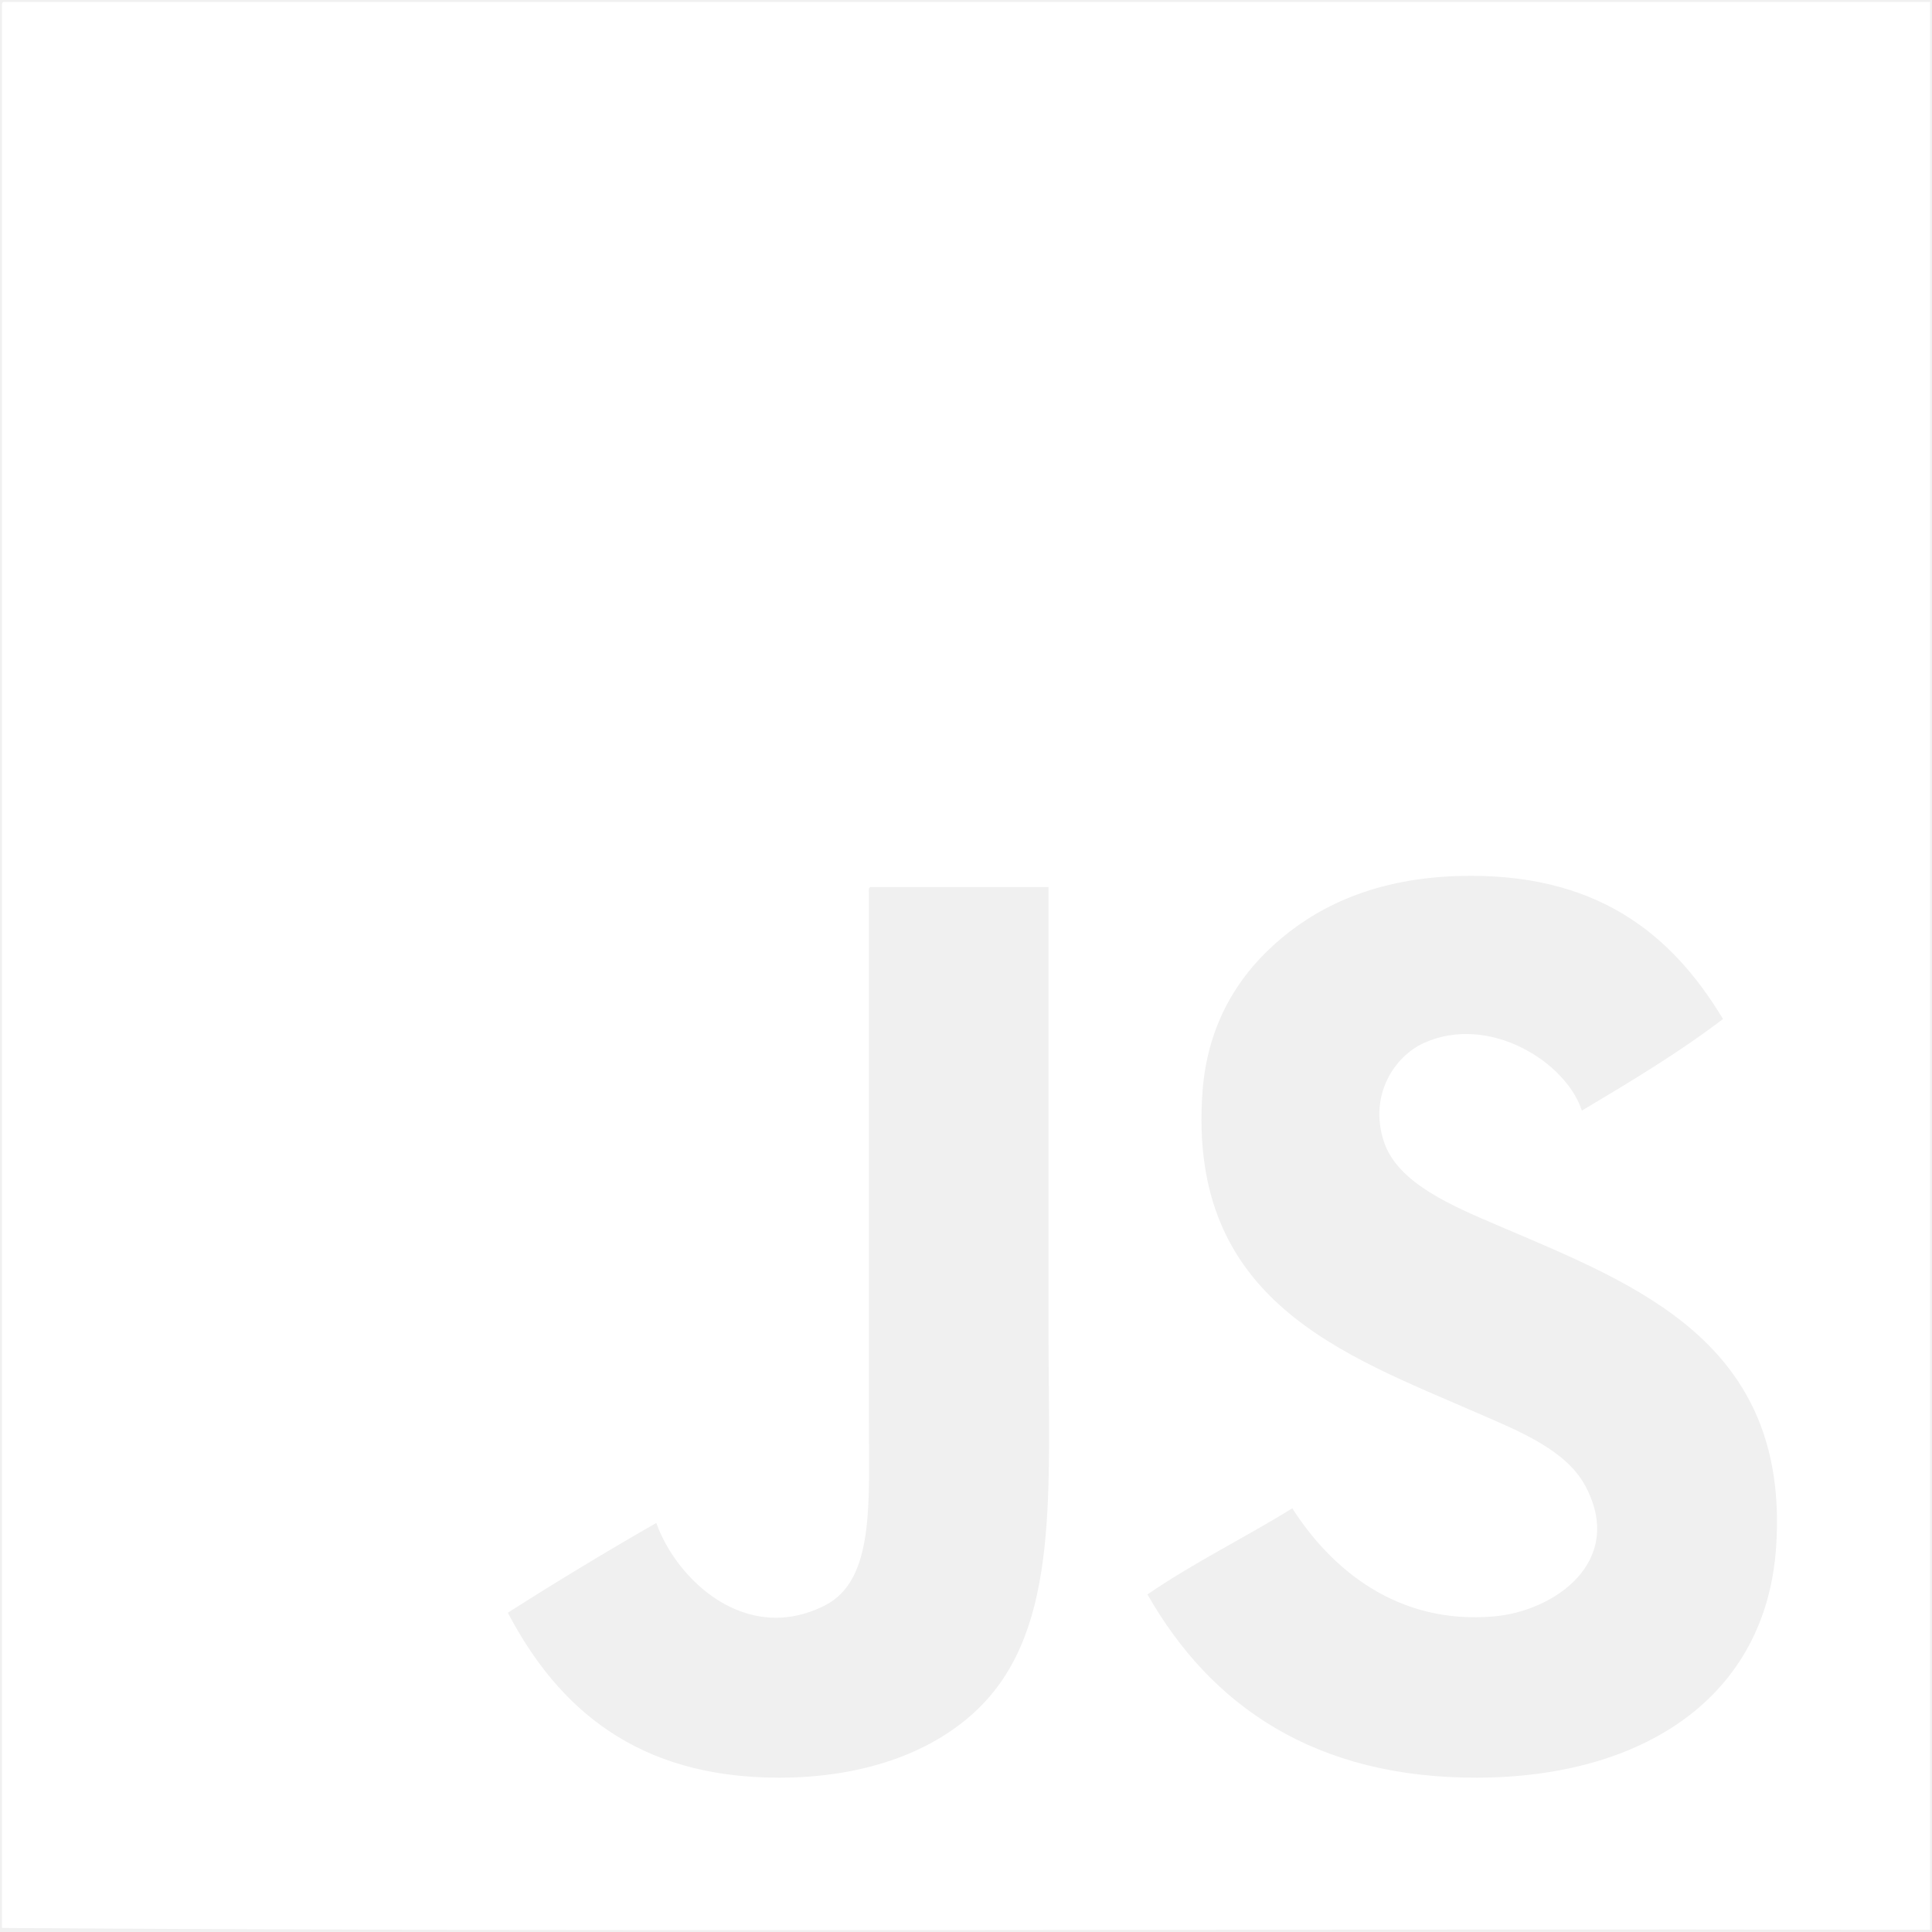
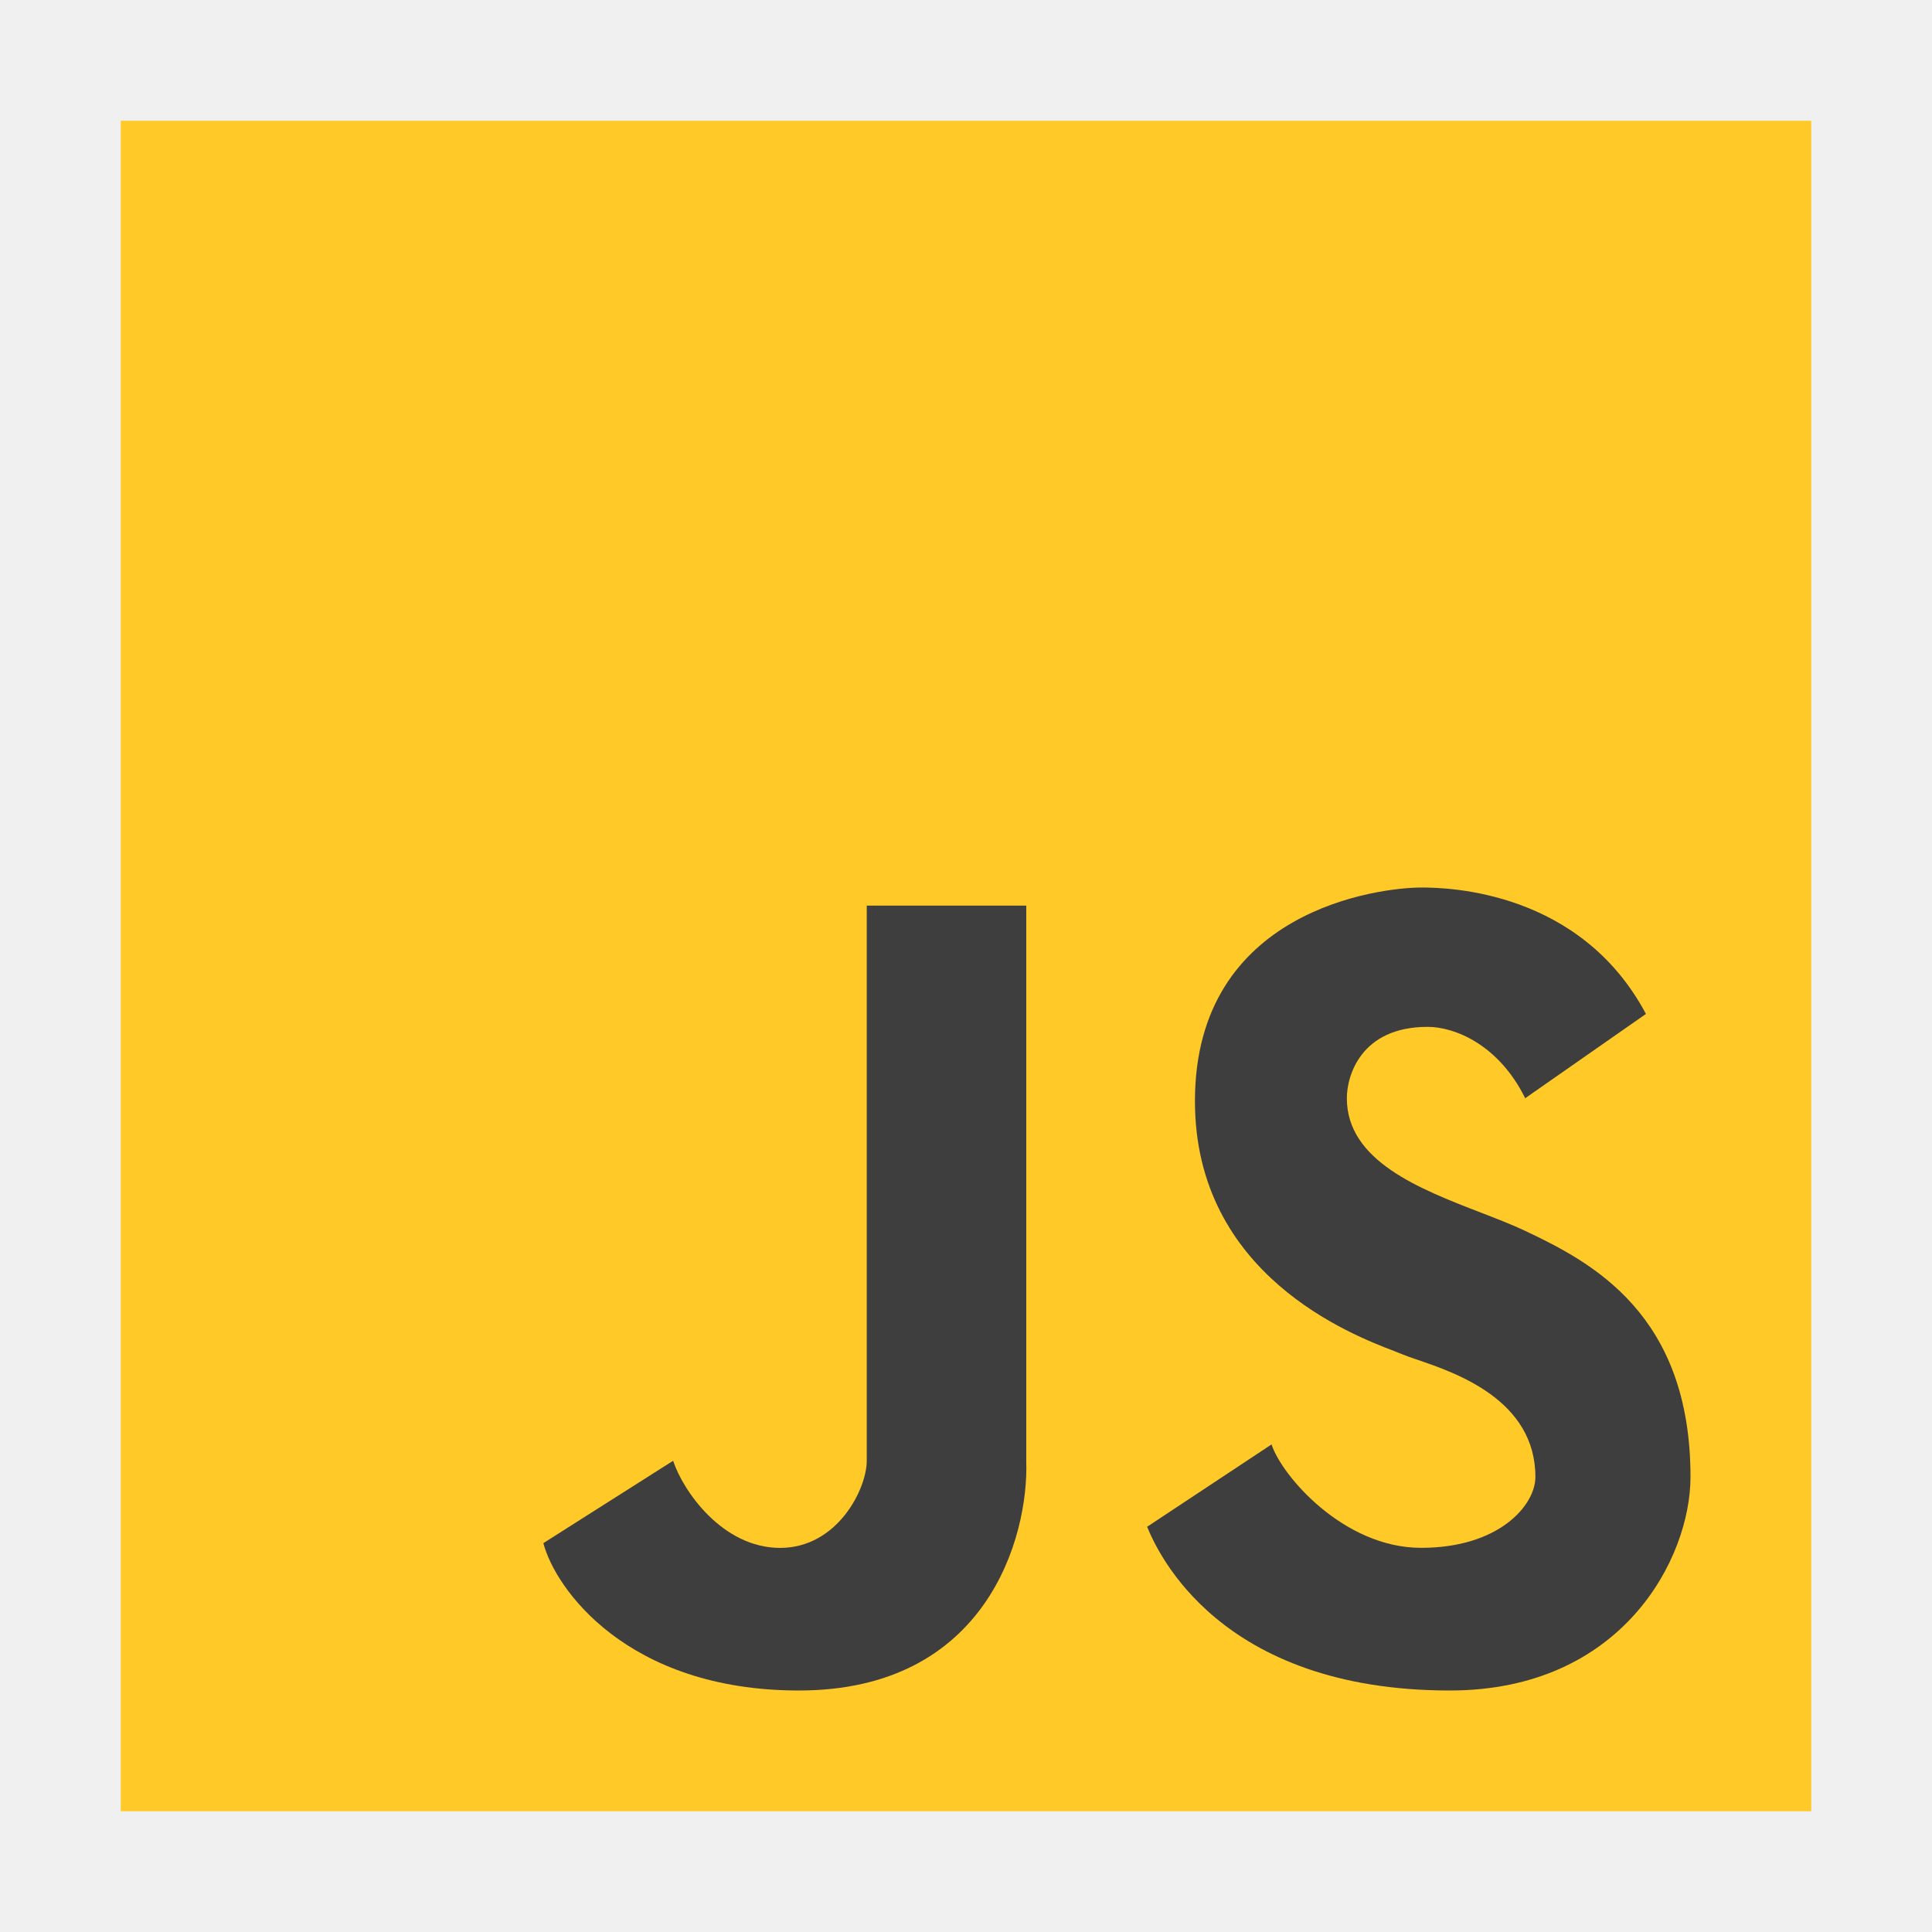
- <svg xmlns="http://www.w3.org/2000/svg" fill="white" version="1.1" width="800px" height="800px" viewBox="0 0 512 512" enable-background="new 0 0 512 512" xml:space="preserve">
-   <g id="5151e0c8492e5103c096af88a51e75c7">
-     <path display="inline" fill-rule="evenodd" clip-rule="evenodd" d="M1.008,0.5C0.438,0.583,0.48,1.27,0.521,1.958   c0,169.668,0,339.31,0,508.974c169.364,1.135,340.808,0.162,510.979,0.486c0-170.309,0-340.61,0-510.918   C341.342,0.5,171.167,0.5,1.008,0.5z M259.893,452.167c-11.822,11.919-30.478,18.938-53.429,18.938   c-37.643,0-58.543-18.34-71.884-43.711c12.842-8.2,25.966-16.122,39.344-23.795c5.456,15.262,23.886,32.42,44.683,21.857   c13.183-6.699,11.661-27.01,11.661-49.054c0-45.773,0-98.578,0-139.872c-0.042-0.688-0.083-1.375,0.482-1.458   c15.707,0,31.413,0,47.116,0c0,36.788,0,78.402,0,117.529C277.866,395.199,280.91,430.988,259.893,452.167z M470.696,409.917   c-2.674,39.884-35.243,61.063-79.17,61.188c-43.062,0.124-70.624-19.013-87.433-48.567c12.085-8.317,25.778-15.017,38.375-22.822   c10.08,15.761,27.537,30.91,53.429,28.652c16.131-1.406,34.856-14.555,24.285-34.482c-5.127-9.66-17.516-14.567-28.656-19.425   c-35.352-15.424-76.828-29.571-72.861-84.992c1.327-18.514,9.852-31.525,20.889-40.796c11.311-9.5,26.46-15.867,46.629-16.511   c36.629-1.173,56.723,15.12,70.429,37.884c-11.664,8.891-24.514,16.608-37.401,24.281c-4.229-12.995-24.644-25.658-41.772-17.969   c-7.789,3.493-14.788,13.761-10.684,26.224c3.66,11.115,18.589,17.199,30.599,22.344   C433.706,340.486,474.331,355.693,470.696,409.917z">
- 
- </path>
-   </g>
+ <svg xmlns="http://www.w3.org/2000/svg" width="800px" height="800px" viewBox="0 0 32 32" fill="none">
+   <rect x="2" y="2" width="28" height="28" fill="#FFCA28" />
+   <path d="M19 25.288L21.061 23.924C21.223 24.431 22.246 25.637 23.538 25.637C24.831 25.637 25.431 24.931 25.431 24.463C25.431 23.188 24.111 22.738 23.477 22.522C23.374 22.487 23.289 22.458 23.231 22.433C23.201 22.42 23.156 22.402 23.098 22.38C22.393 22.111 19.792 21.117 19.792 18.237C19.792 15.065 22.854 14.7 23.546 14.7C23.999 14.7 26.177 14.756 27.262 16.794L25.262 18.19C24.823 17.302 24.095 17.008 23.646 17.008C22.538 17.008 22.308 17.82 22.308 18.19C22.308 19.227 23.511 19.692 24.527 20.084C24.793 20.187 25.046 20.285 25.262 20.387C26.369 20.91 28 21.767 28 24.463C28 25.814 26.867 28 24.015 28C20.185 28 19.169 25.7 19 25.288Z" fill="#3E3E3E" />
+   <path d="M9 25.559L11.149 24.195C11.317 24.703 11.971 25.638 12.921 25.638C13.87 25.638 14.356 24.663 14.356 24.195V15H16.998V24.195C17.041 25.464 16.338 28 13.233 28C10.379 28 9.192 26.304 9 25.559Z" fill="#3E3E3E" />
</svg>
